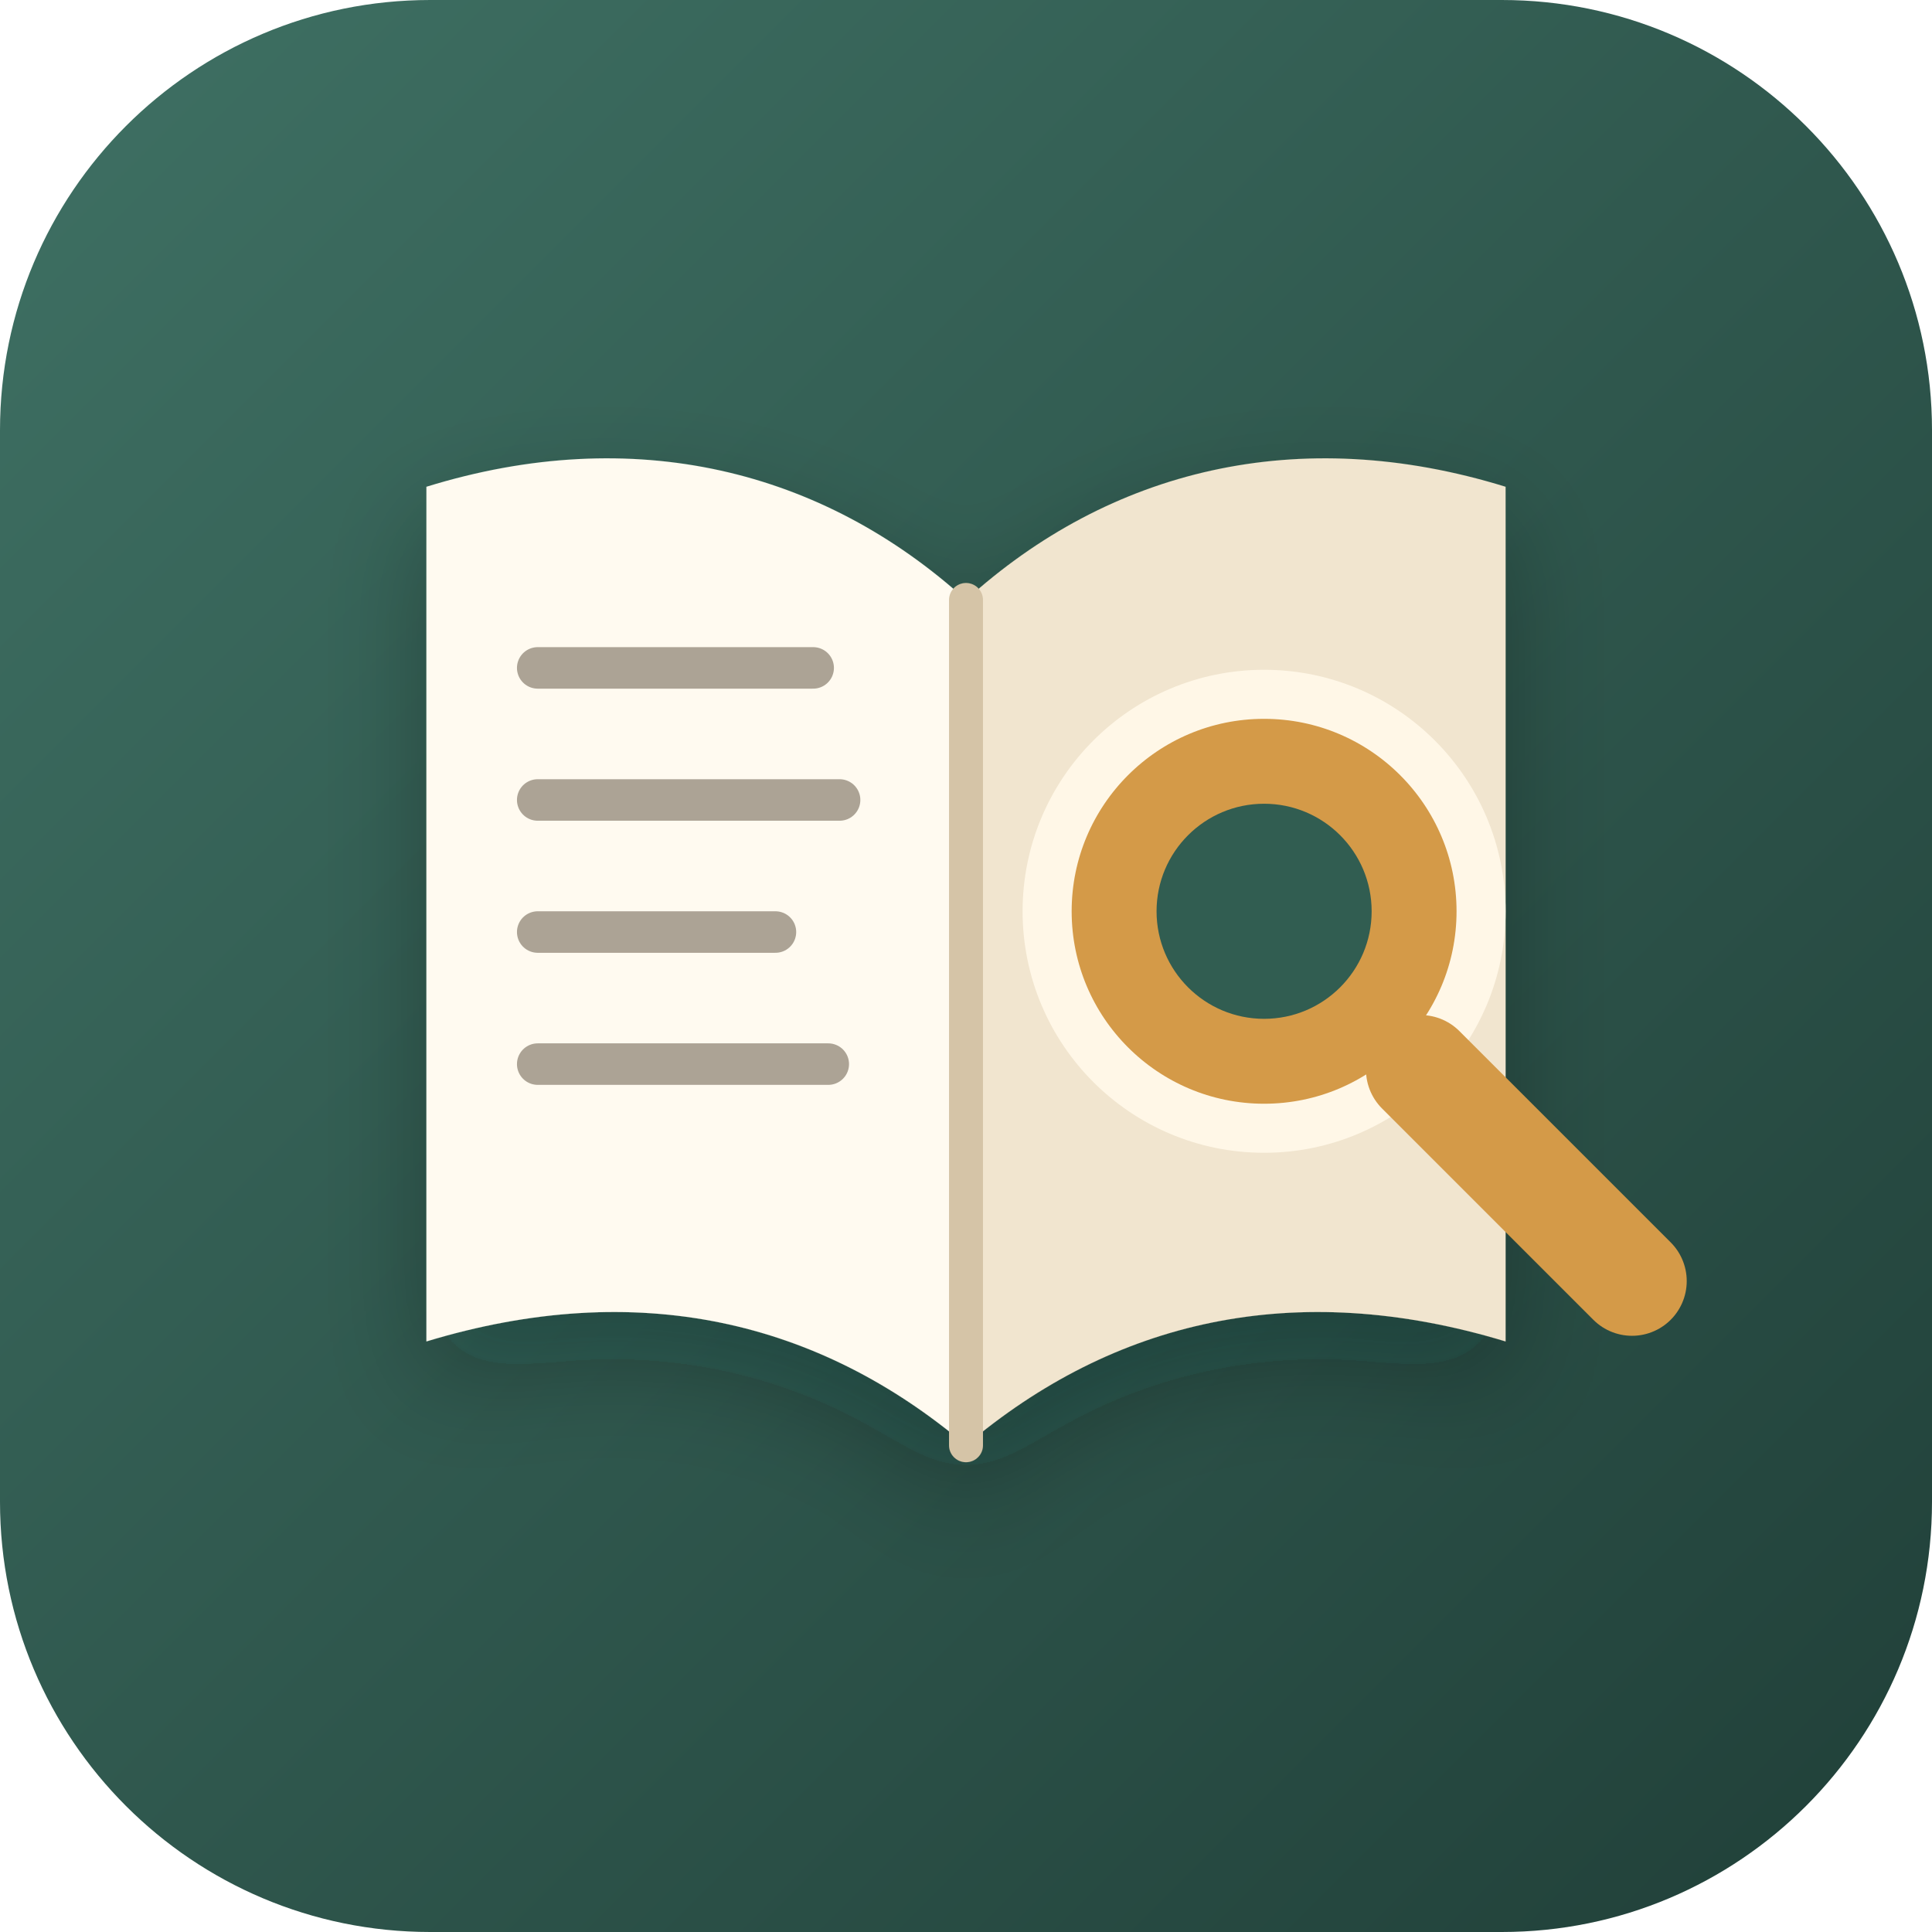
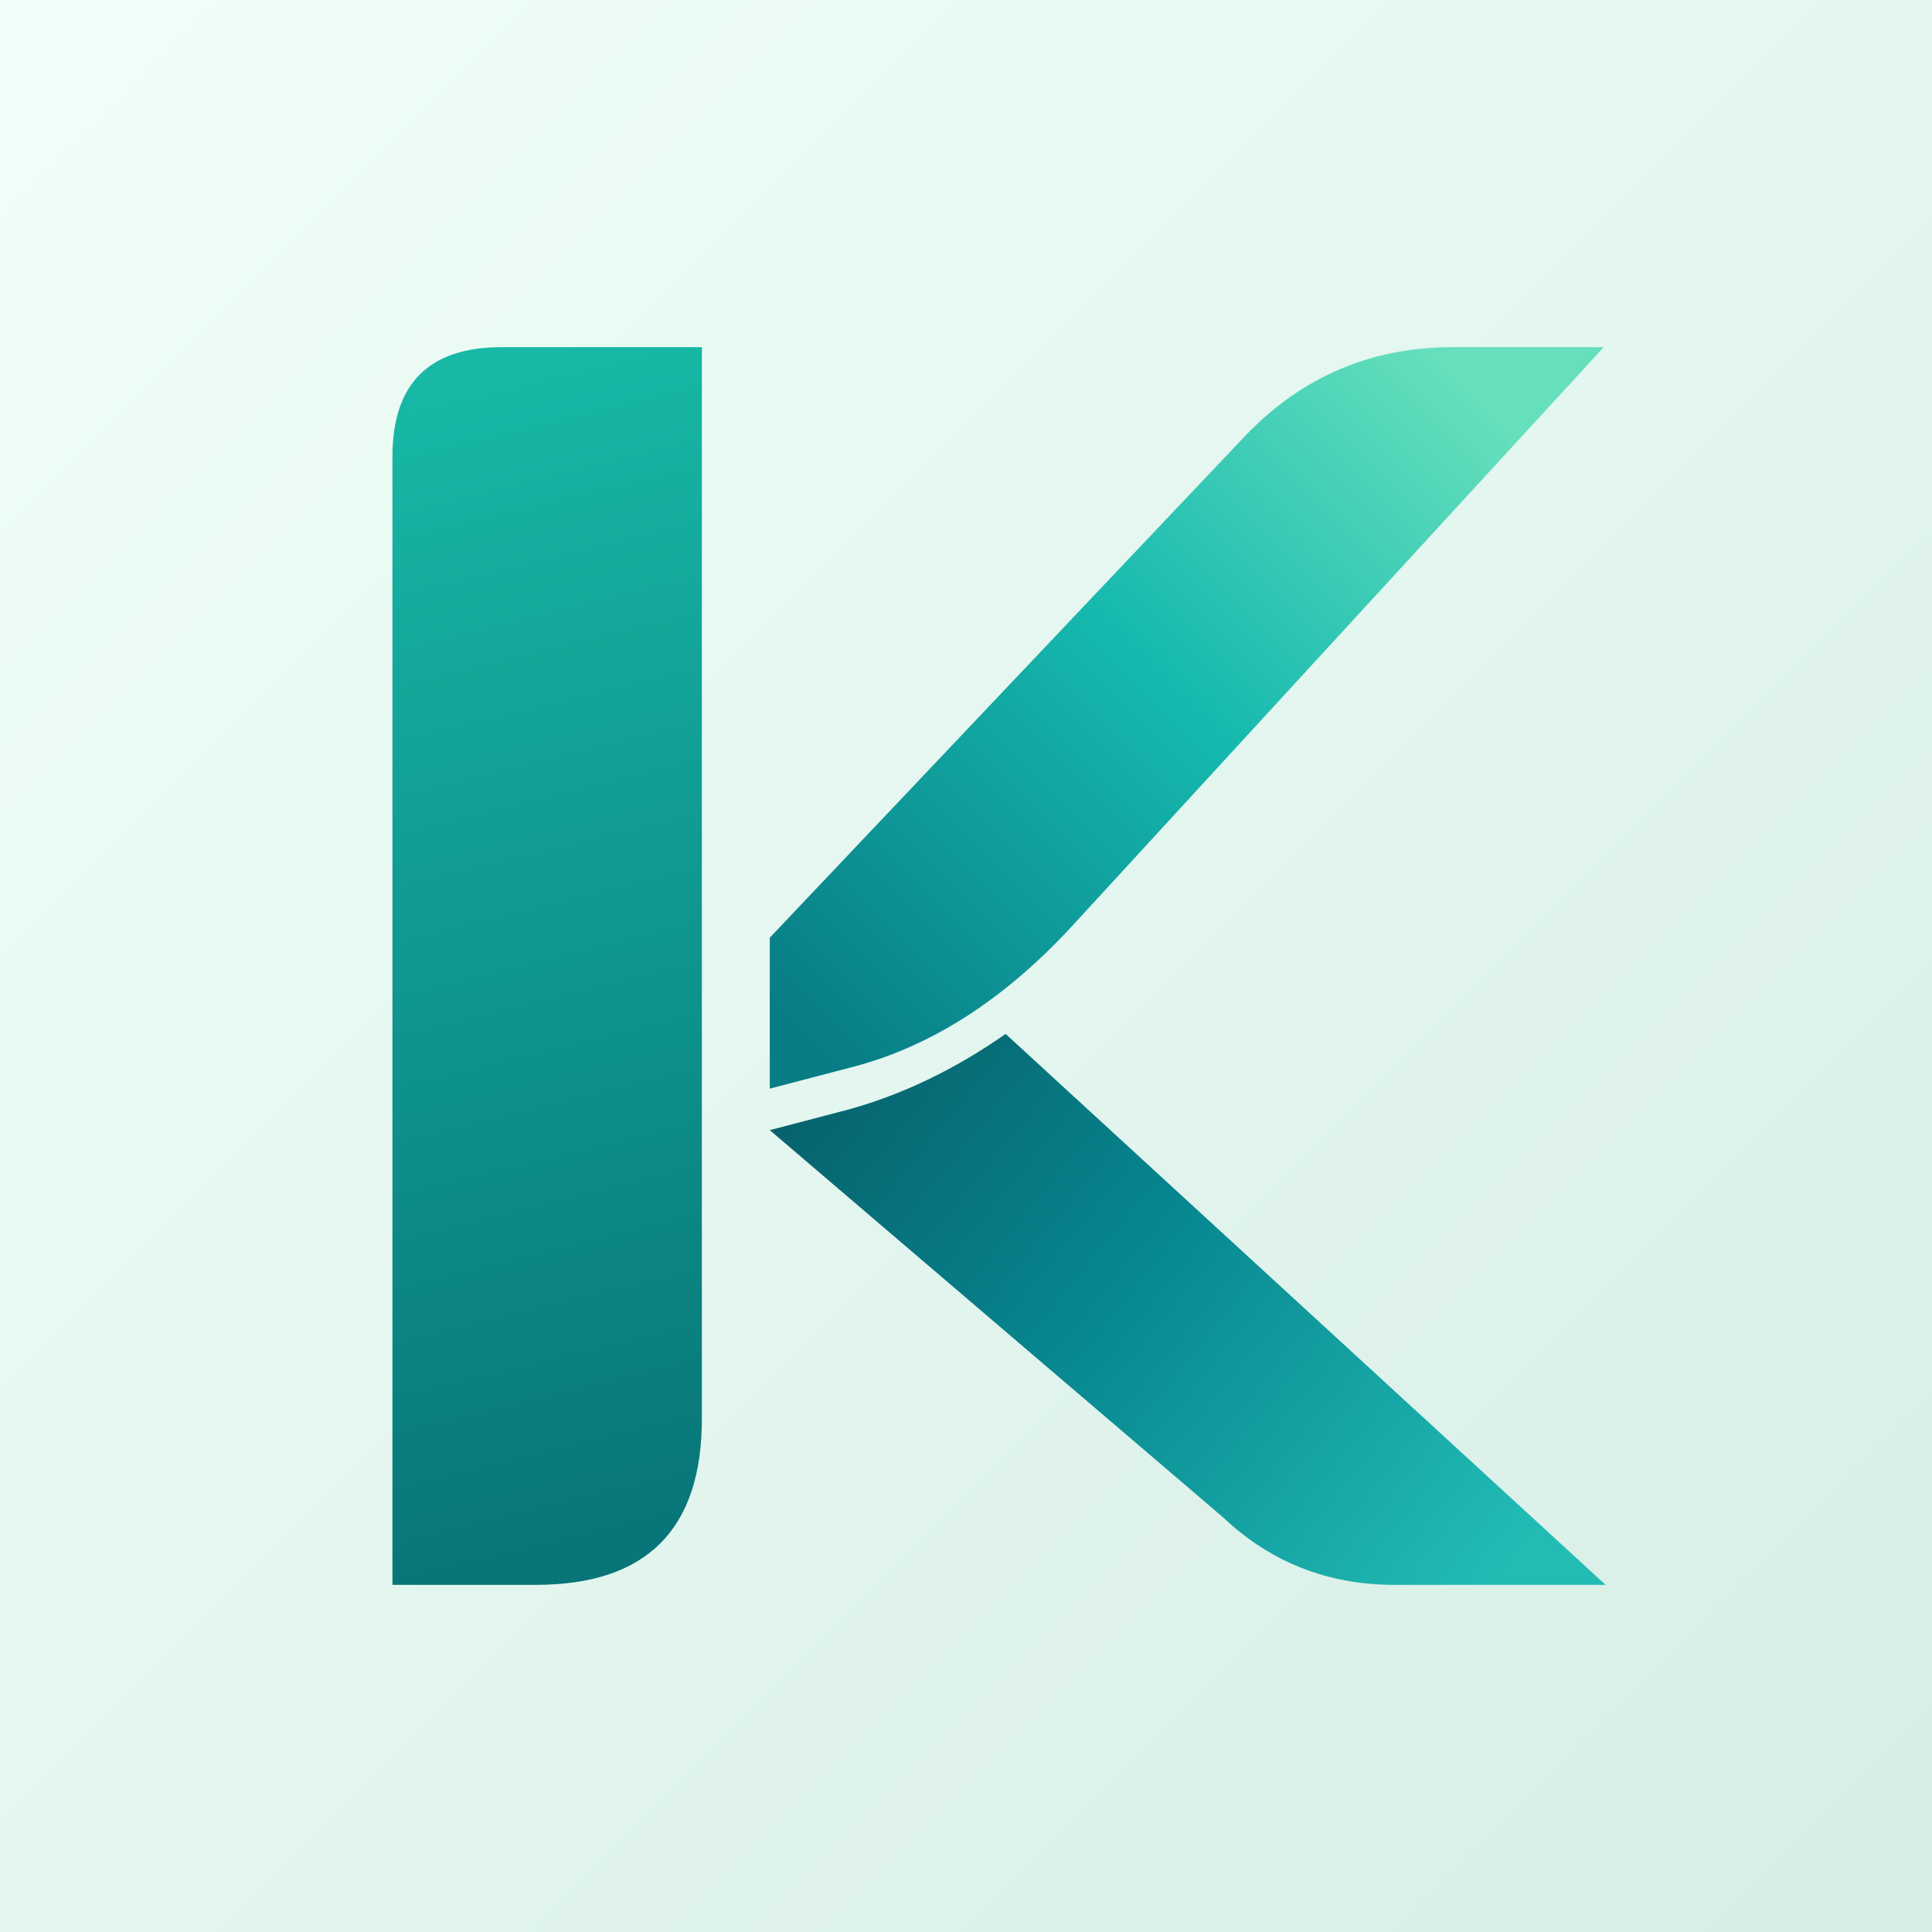
- <svg xmlns="http://www.w3.org/2000/svg" viewBox="0 0 1024 1024">
+ <svg xmlns="http://www.w3.org/2000/svg" viewBox="0 0 1024 1024" role="img" aria-labelledby="title">
  <defs>
-     <linearGradient id="bg" x1="0" y1="0" x2="1" y2="1">
-       <stop offset="0" stop-color="#3f7164" />
-       <stop offset="1" stop-color="#203f38" />
+     <linearGradient id="stem" x1="220" y1="200" x2="370" y2="810" gradientUnits="userSpaceOnUse">
+       <stop stop-color="#17B8A6" />
+       <stop offset="1" stop-color="#087578" />
    </linearGradient>
-     <filter id="shadow" x="-20%" y="-20%" width="140%" height="140%">
-       <feDropShadow dx="0" dy="24" stdDeviation="28" flood-color="#10231f" flood-opacity=".28" />
-     </filter>
+     <linearGradient id="upper" x1="430" y1="550" x2="775" y2="205" gradientUnits="userSpaceOnUse">
+       <stop stop-color="#087D86" />
+       <stop offset=".55" stop-color="#16B9AF" />
+       <stop offset="1" stop-color="#65DFBC" />
+     </linearGradient>
+     <linearGradient id="lower" x1="420" y1="510" x2="805" y2="824" gradientUnits="userSpaceOnUse">
+       <stop stop-color="#075964" />
+       <stop offset=".48" stop-color="#07868F" />
+       <stop offset="1" stop-color="#22BCB5" />
+     </linearGradient>
+     <linearGradient id="canvas" x1="0" y1="0" x2="1024" y2="1024" gradientUnits="userSpaceOnUse">
+       <stop stop-color="#F0FFF8" />
+       <stop offset="1" stop-color="#D6EDE6" />
+     </linearGradient>
  </defs>
-   <rect width="1024" height="1024" rx="228" fill="url(#bg)" />
-   <g filter="url(#shadow)">
-     <path d="M226 258c110-34 210-9 286 60v448c-78-66-174-89-286-55V258Z" fill="#fffaf0" />
-     <path d="M798 258c-110-34-210-9-286 60v448c78-66 174-89 286-55V258Z" fill="#f1e5cf" />
-     <path d="M512 318v448" fill="none" stroke="#d5c4a7" stroke-width="18" stroke-linecap="round" />
-     <path d="M285 354h146M285 424h160M285 494h126M285 564h154" fill="none" stroke="#8c8172" stroke-width="22" stroke-linecap="round" opacity=".72" />
-   </g>
-   <g transform="translate(597 410)">
-     <circle cx="73" cy="73" r="115" fill="#d49a48" stroke="#fff7e7" stroke-width="26" />
-     <circle cx="73" cy="73" r="57" fill="#315d51" />
-     <path d="m156 157 112 112" fill="none" stroke="#d49a48" stroke-width="58" stroke-linecap="round" />
+   <path id="background" fill="url(#canvas)" d="M0 0H1024V1024H0Z" />
+   <g id="kohON-symbol">
+     <path id="upright" fill="url(#stem)" d="M266 184H372V752Q372 840 284 840H208V242Q208 184 266 184Z" />
+     <path id="rising-arm" fill="url(#upper)" d="M408 497L660 231Q705 184 770 184H850L569 490Q514 550 450 566L408 577Z" />
+     <path id="returning-arm" fill="url(#lower)" d="M408 599L450 588Q493 576 533 548L851 840H739Q686 840 648 804Z" />
  </g>
</svg>
